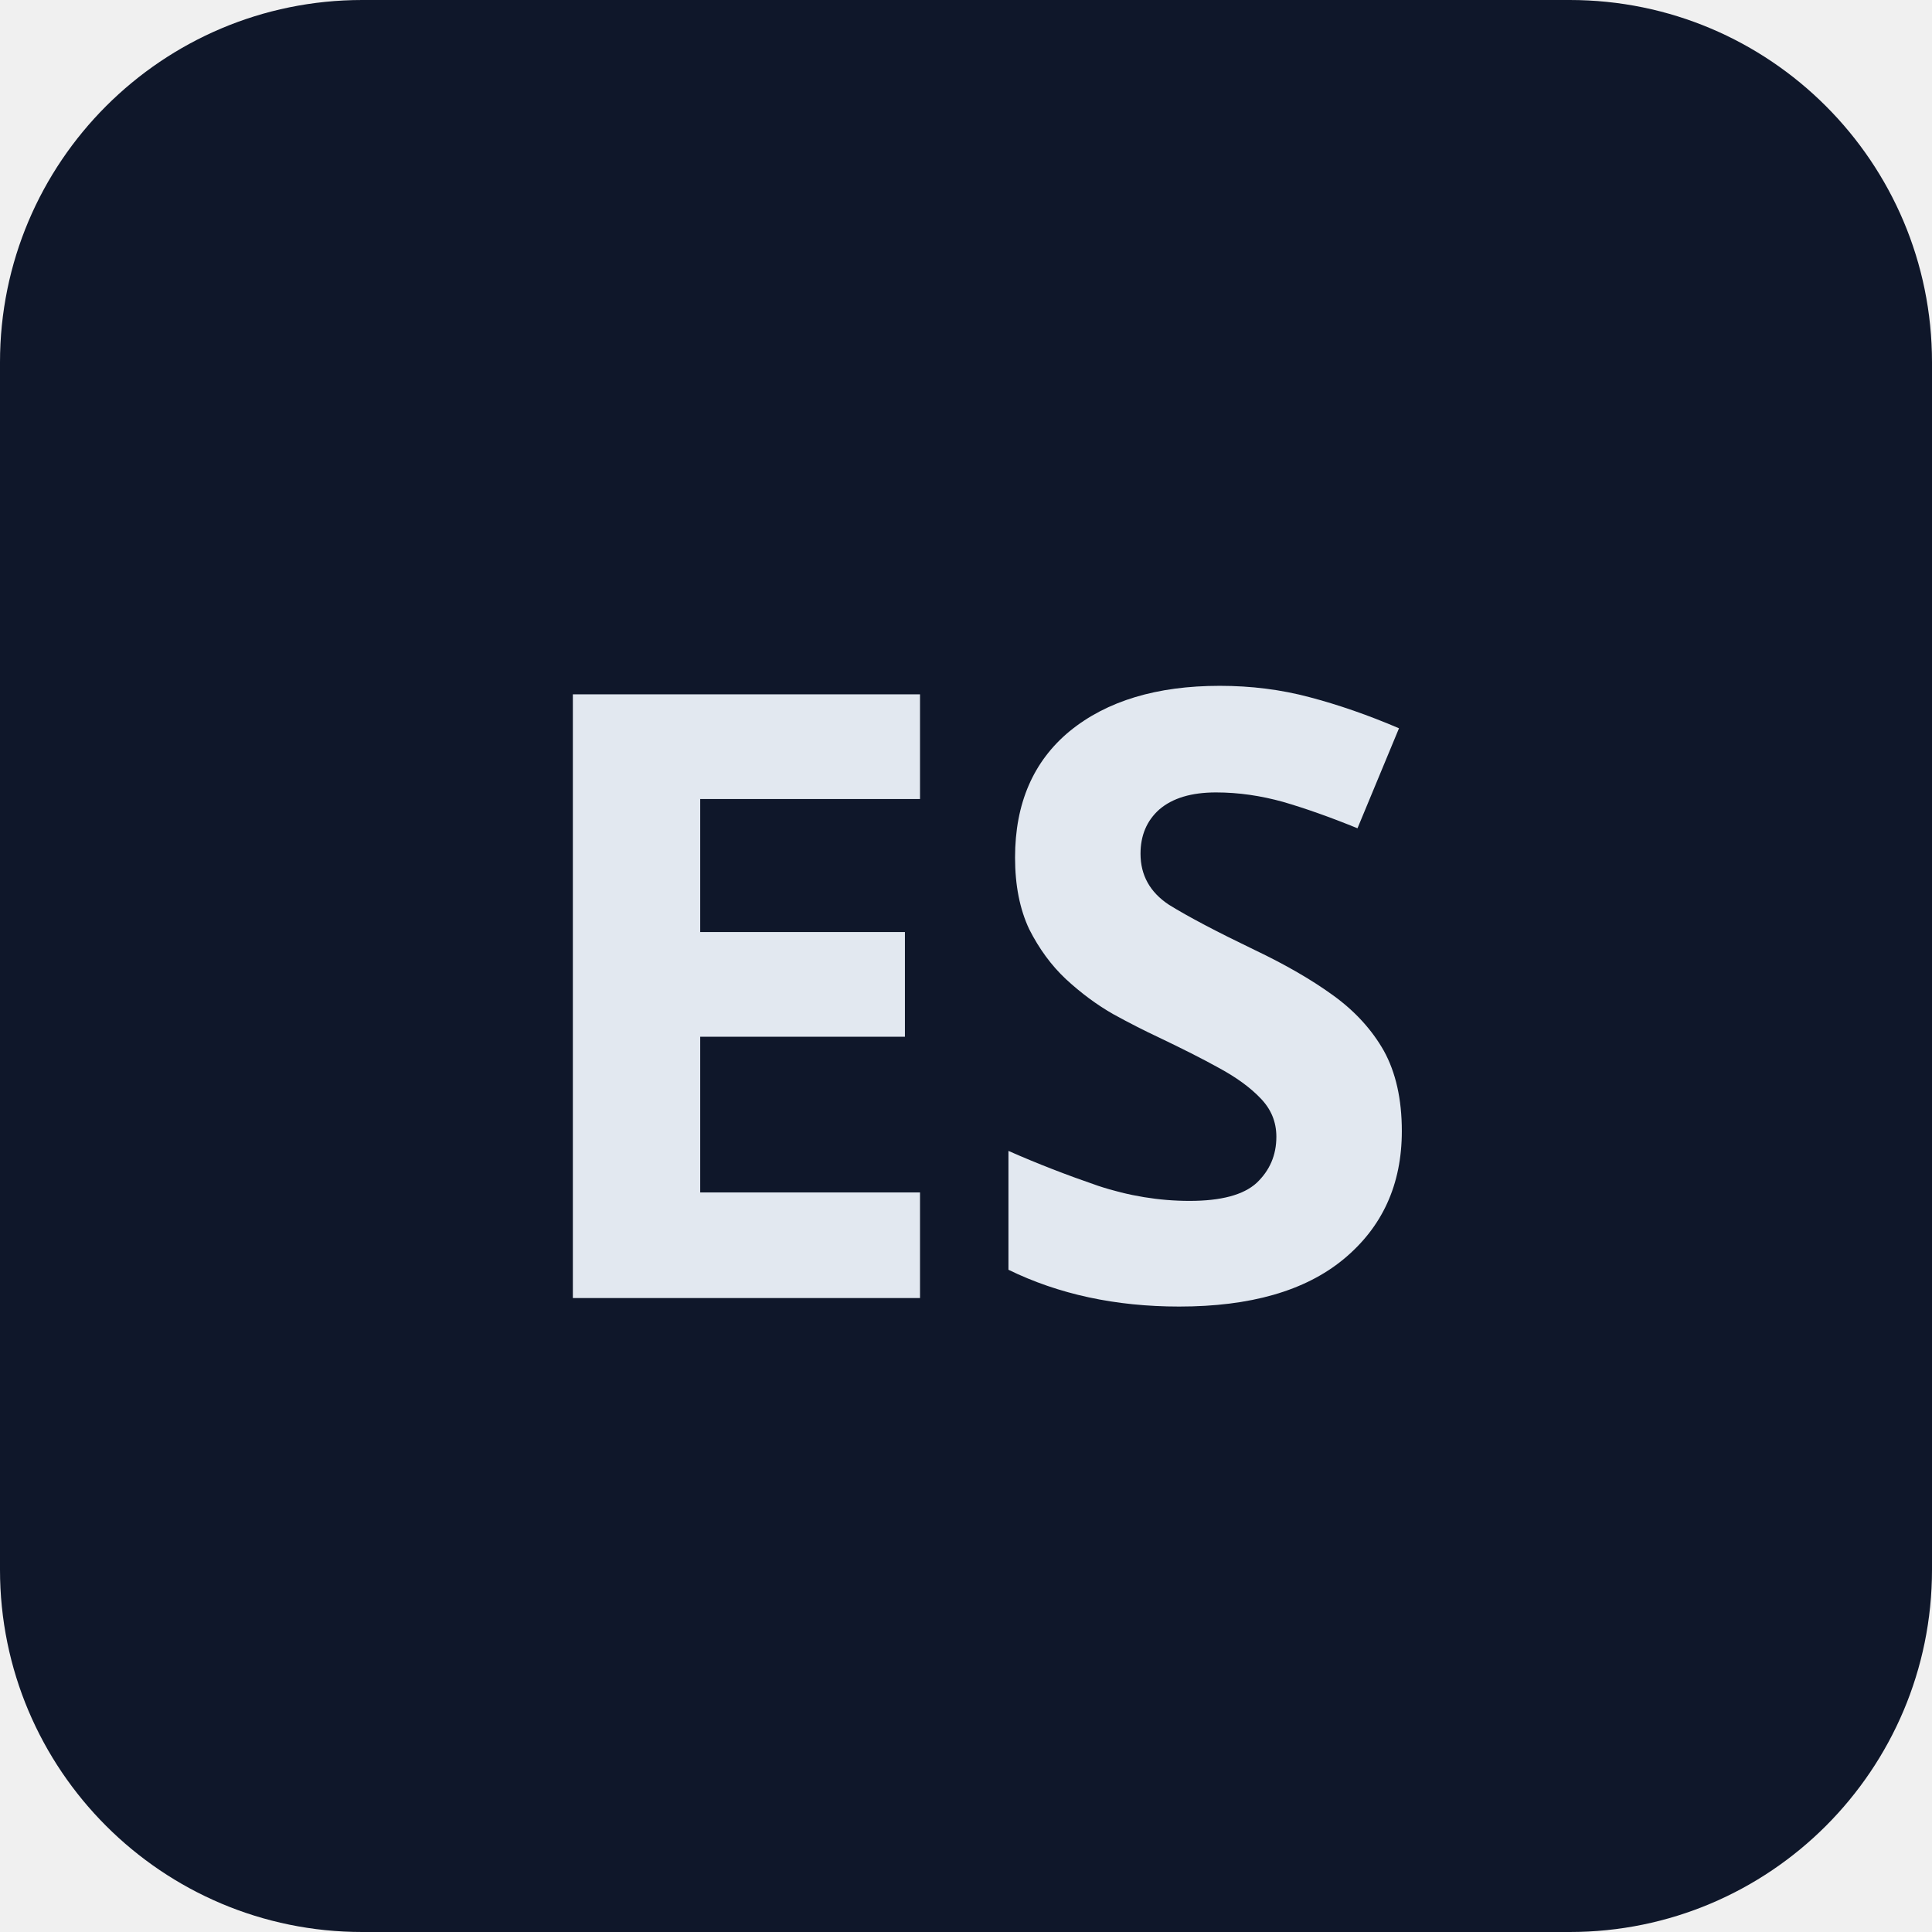
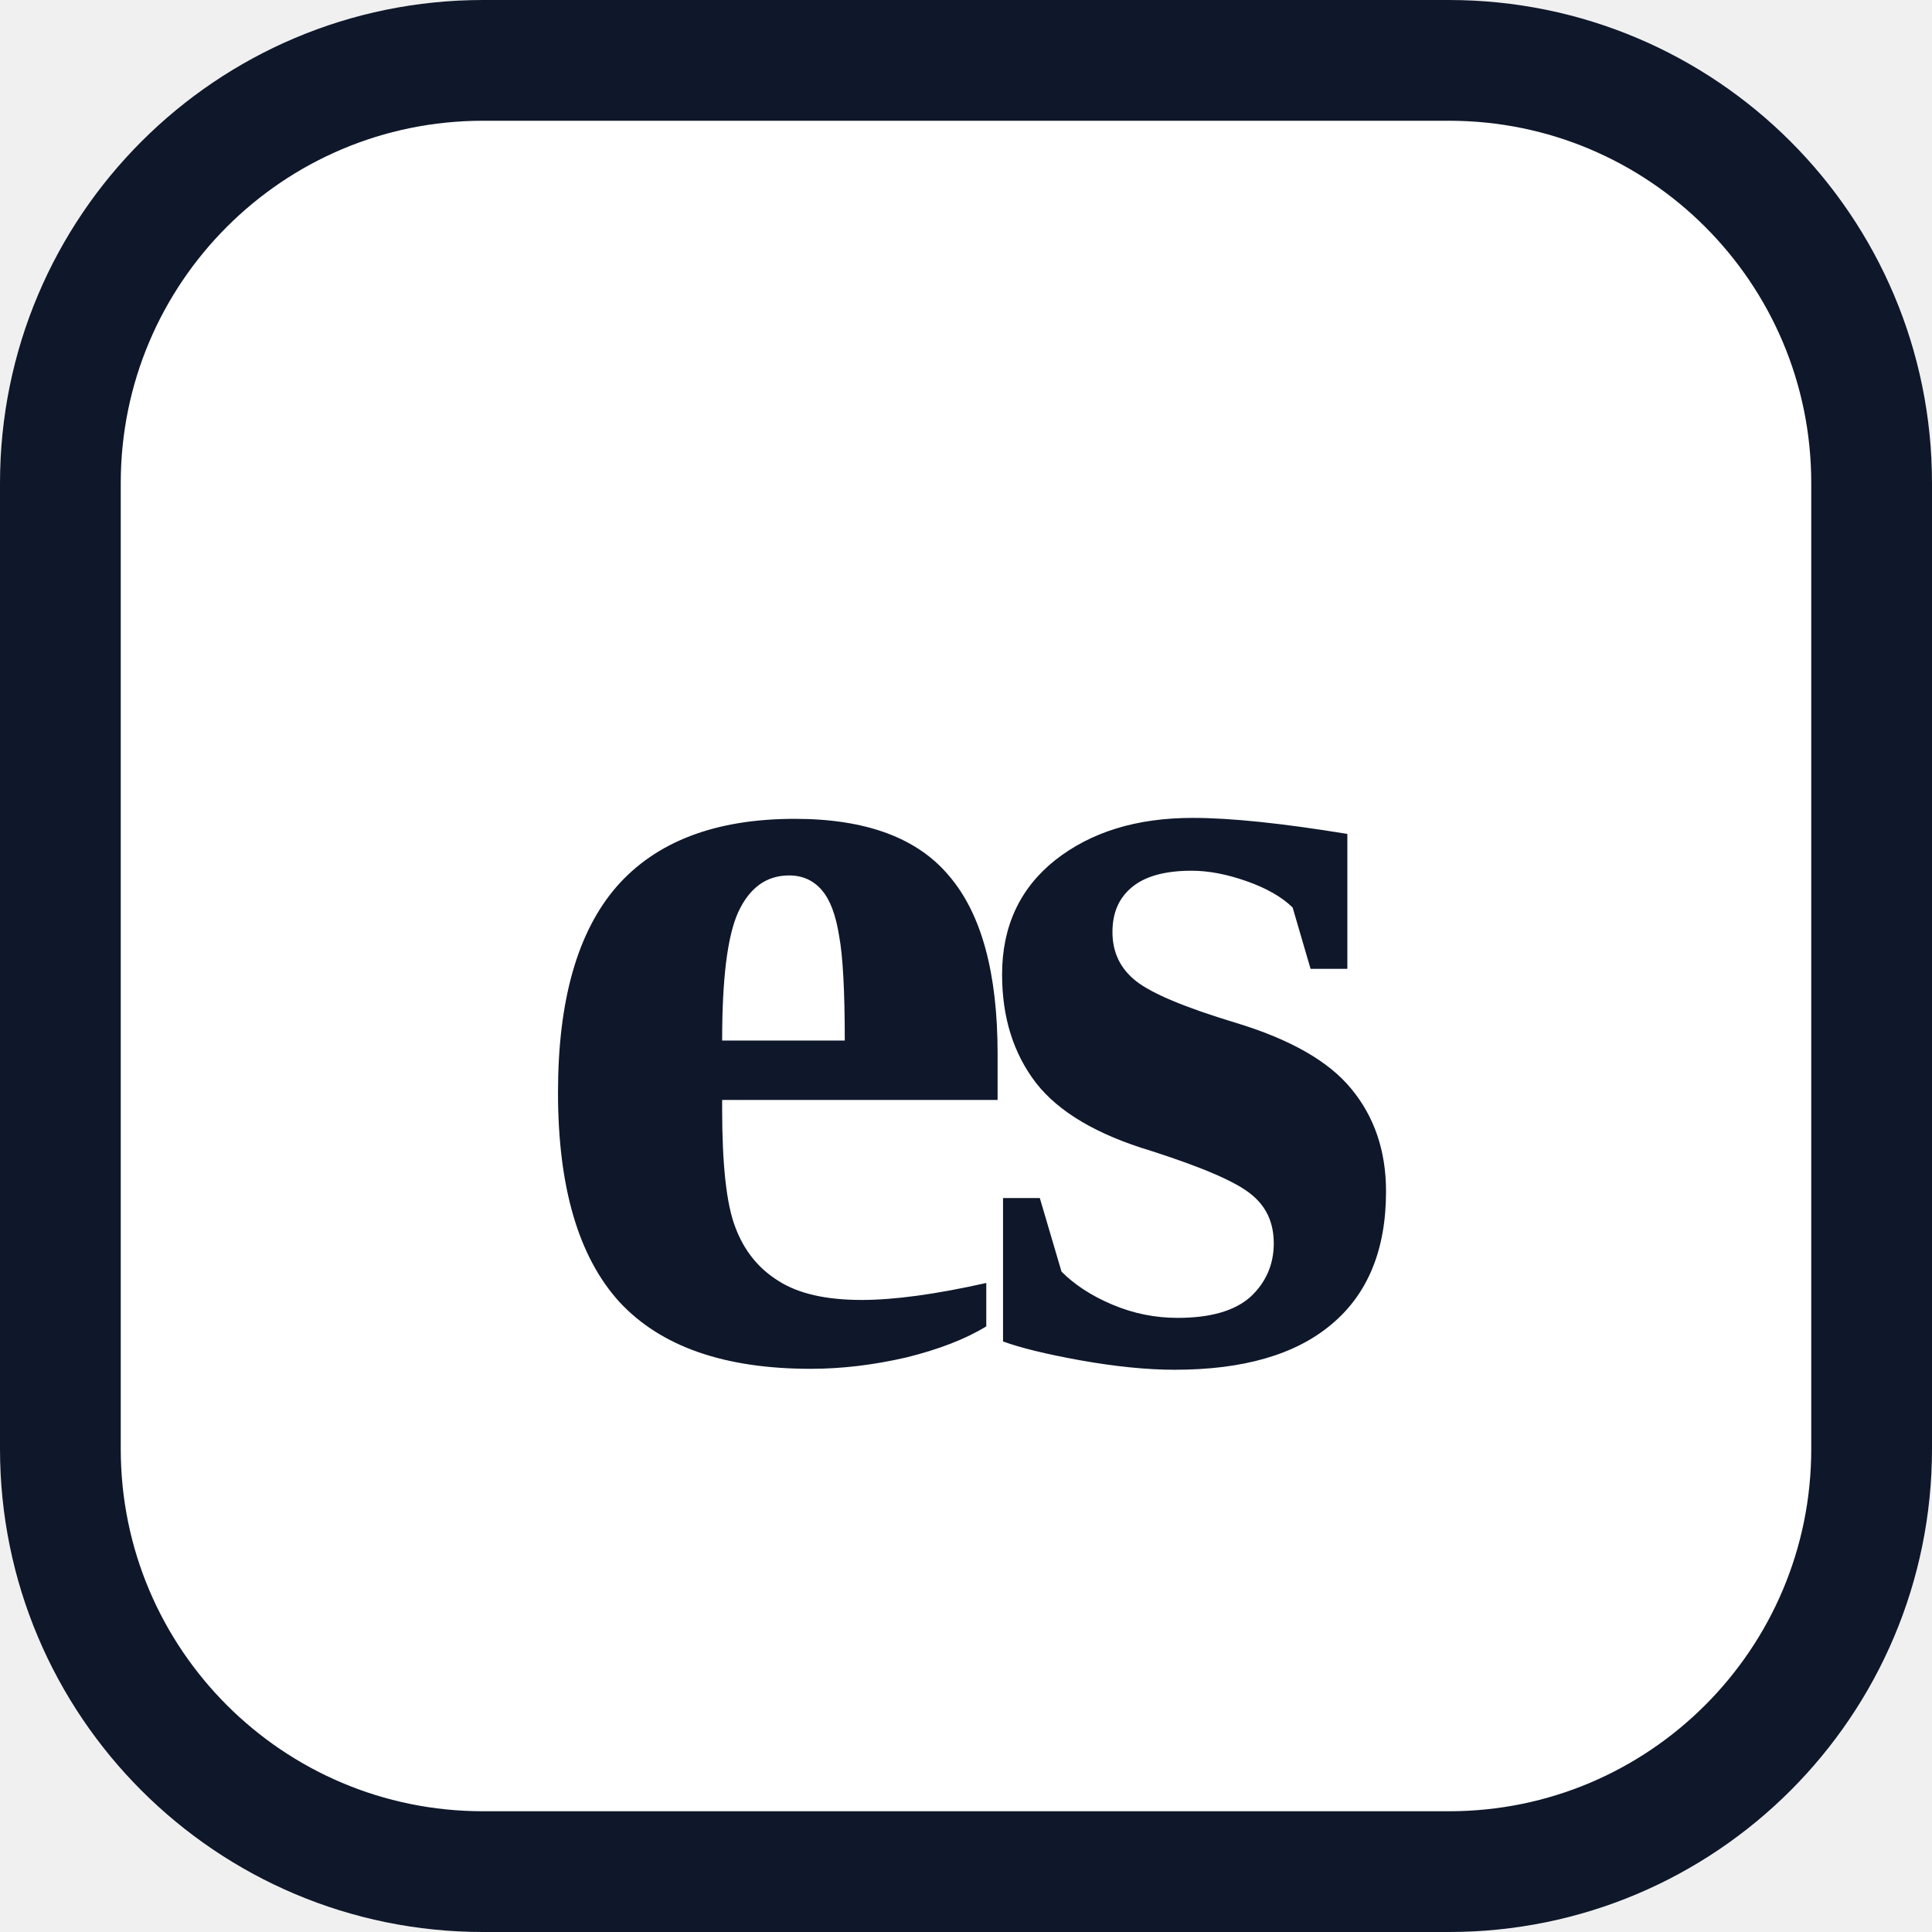
<svg xmlns="http://www.w3.org/2000/svg" viewBox="0 0 32 32">
-   <rect width="32" height="32" rx="6" fill="#0f172a" />
-   <text x="16" y="21.5" font-family="system-ui, sans-serif" font-size="14" font-weight="600" fill="#e2e8f0" text-anchor="middle">ES</text>
+   <rect width="32" height="32" rx="8" fill="#ffffff" />
+   <rect x="1" y="1" width="30" height="30" rx="7" fill="none" stroke="#0f172a" stroke-width="2" />
+   <text x="16" y="22.5" font-family="Georgia, 'Times New Roman', serif" font-size="19" font-weight="700" letter-spacing="-1" fill="#0f172a" text-anchor="middle">es</text>
</svg>
